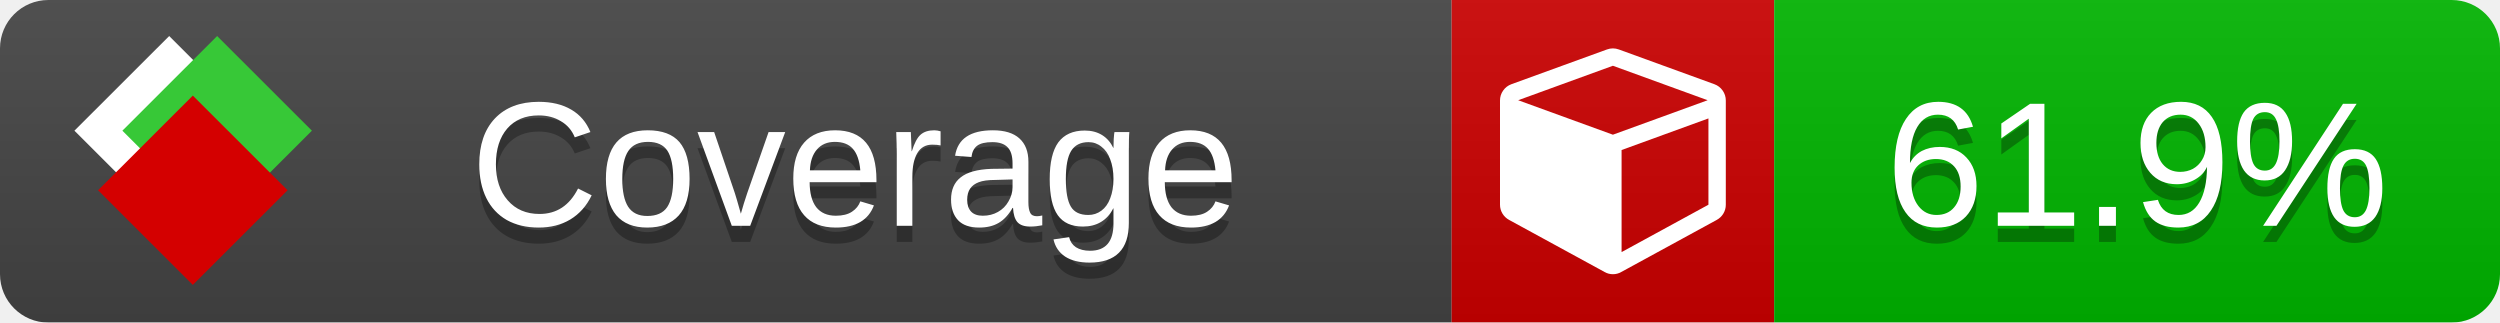
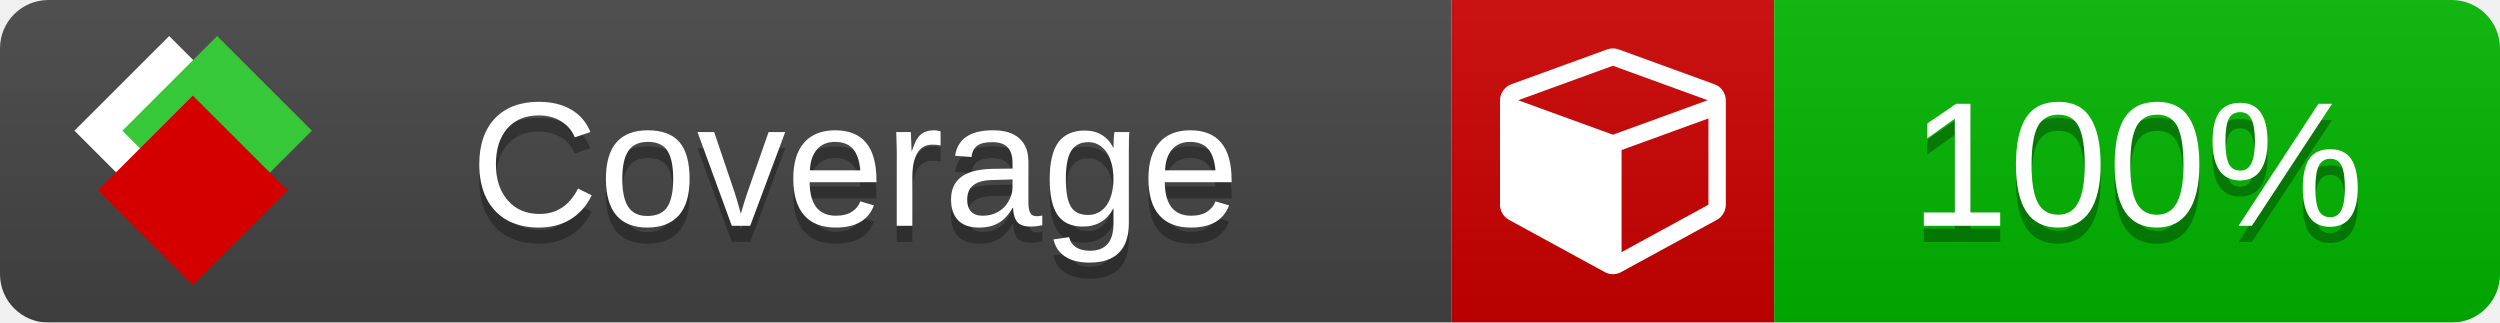
<svg xmlns="http://www.w3.org/2000/svg" xmlns:xlink="http://www.w3.org/1999/xlink" width="155" height="20">
  <style type="text/css">
          
            @keyframes fade1 {
                0% { visibility: visible; opacity: 1; }
               27% { visibility: visible; opacity: 1; }
               33% { visibility: hidden; opacity: 0; }
               60% { visibility: hidden; opacity: 0; }
               66% { visibility: hidden; opacity: 0; }
               93% { visibility: hidden; opacity: 0; }
              100% { visibility: visible; opacity: 1; }
            }
            @keyframes fade2 {
                0% { visibility: hidden; opacity: 0; }
               27% { visibility: hidden; opacity: 0; }
               33% { visibility: visible; opacity: 1; }
               60% { visibility: visible; opacity: 1; }
               66% { visibility: hidden; opacity: 0; }
               93% { visibility: hidden; opacity: 0; }
              100% { visibility: hidden; opacity: 0; }
            }
            @keyframes fade3 {
                0% { visibility: hidden; opacity: 0; }
               27% { visibility: hidden; opacity: 0; }
               33% { visibility: hidden; opacity: 0; }
               60% { visibility: hidden; opacity: 0; }
               66% { visibility: visible; opacity: 1; }
               93% { visibility: visible; opacity: 1; }
              100% { visibility: hidden; opacity: 0; }
            }
            .linecoverage {
                animation-duration: 15s;
                animation-name: fade1;
                animation-iteration-count: infinite;
            }
            .branchcoverage {
                animation-duration: 15s;
                animation-name: fade2;
                animation-iteration-count: infinite;
            }
            .methodcoverage {
                animation-duration: 15s;
                animation-name: fade3;
                animation-iteration-count: infinite;
            }
          
    </style>
  <defs>
    <linearGradient id="gradient" x2="0" y2="100%">
      <stop offset="0" stop-color="#bbb" stop-opacity=".1" />
      <stop offset="1" stop-opacity=".1" />
    </linearGradient>
    <linearGradient id="c">
      <stop offset="0" stop-color="#d40000" />
      <stop offset="1" stop-color="#ff2a2a" />
    </linearGradient>
    <linearGradient id="a">
      <stop offset="0" stop-color="#e0e0de" />
      <stop offset="1" stop-color="#fff" />
    </linearGradient>
    <linearGradient id="b">
      <stop offset="0" stop-color="#37c837" />
      <stop offset="1" stop-color="#217821" />
    </linearGradient>
    <linearGradient xlink:href="#a" id="e" x1="106.44" x2="69.96" y1="-11.96" y2="-46.84" gradientTransform="matrix(-.8426 -.00045 -.00045 -.8426 -94.27 -75.82)" gradientUnits="userSpaceOnUse" />
    <linearGradient xlink:href="#b" id="f" x1="56.19" x2="77.97" y1="-23.45" y2="10.62" gradientTransform="matrix(.8426 .00045 .00045 .8426 94.27 75.82)" gradientUnits="userSpaceOnUse" />
    <linearGradient xlink:href="#c" id="g" x1="79.98" x2="132.9" y1="10.79" y2="10.79" gradientTransform="matrix(.8426 .00045 .00045 .8426 94.27 75.82)" gradientUnits="userSpaceOnUse" />
    <mask id="mask">
      <rect width="155" height="20" rx="3" fill="#fff" />
    </mask>
    <g id="icon" transform="matrix(.04486 0 0 .04481 -.48 -.63)">
      <rect width="52.92" height="52.92" x="-109.72" y="-27.13" fill="url(#e)" transform="rotate(-135)" />
      <rect width="52.92" height="52.92" x="70.19" y="-39.18" fill="url(#f)" transform="rotate(45)" />
      <rect width="52.92" height="52.92" x="80.05" y="-15.74" fill="url(#g)" transform="rotate(45)" />
    </g>
  </defs>
  <g mask="url(#mask)">
    <rect x="0" y="0" width="90" height="20" fill="#444" />
    <rect x="90" y="0" width="20" height="20" fill="#c00" />
    <rect x="110" y="0" width="45" height="20" fill="#00B600" />
    <rect x="0" y="0" width="155" height="20" fill="url(#gradient)" />
  </g>
  <g>
    <path class="" fill="#fff" d="m 100.538,15.629 5.385,-2.936 v -5.351 l -5.385,1.96 z M 100,8.351 105.873,6.214 100,4.077 94.127,6.214 Z m 7,-2.12 v 6.462 q 0,0.294 -0.151,0.547 -0.151,0.252 -0.412,0.395 l -5.923,3.231 q -0.236,0.135 -0.513,0.135 -0.278,0 -0.513,-0.135 l -5.923,-3.231 Q 93.303,13.492 93.151,13.239 93,12.987 93,12.692 v -6.462 q 0,-0.337 0.194,-0.614 0.194,-0.278 0.513,-0.395 l 5.923,-2.154 q 0.185,-0.067 0.37,-0.067 0.185,0 0.37,0.067 l 5.923,2.154 q 0.32,0.118 0.513,0.395 Q 107,5.894 107,6.231 Z" />
  </g>
  <g fill="#fff" text-anchor="middle" font-family="Verdana,Arial,Geneva,sans-serif" font-size="11">
    <a xlink:href="https://github.com/danielpalme/ReportGenerator" target="_top">
      <use xlink:href="#icon" transform="translate(3,1) scale(3.5)" />
    </a>
    <text x="53" y="15" fill="#010101" fill-opacity=".3">Coverage</text>
    <text x="53" y="14" fill="#fff">Coverage</text>
-     <text class="" x="132.5" y="15" fill="#010101" fill-opacity=".3">61.9%</text>
-     <text class="" x="132.5" y="14">61.9%</text>
+     <text class="" x="132.5" y="15" fill="#010101" fill-opacity=".3">100%</text>
+     <text class="" x="132.5" y="14">100%</text>
  </g>
  <g>
    <rect class="" x="90" y="0" width="65" height="20" fill-opacity="0" />
  </g>
</svg>
